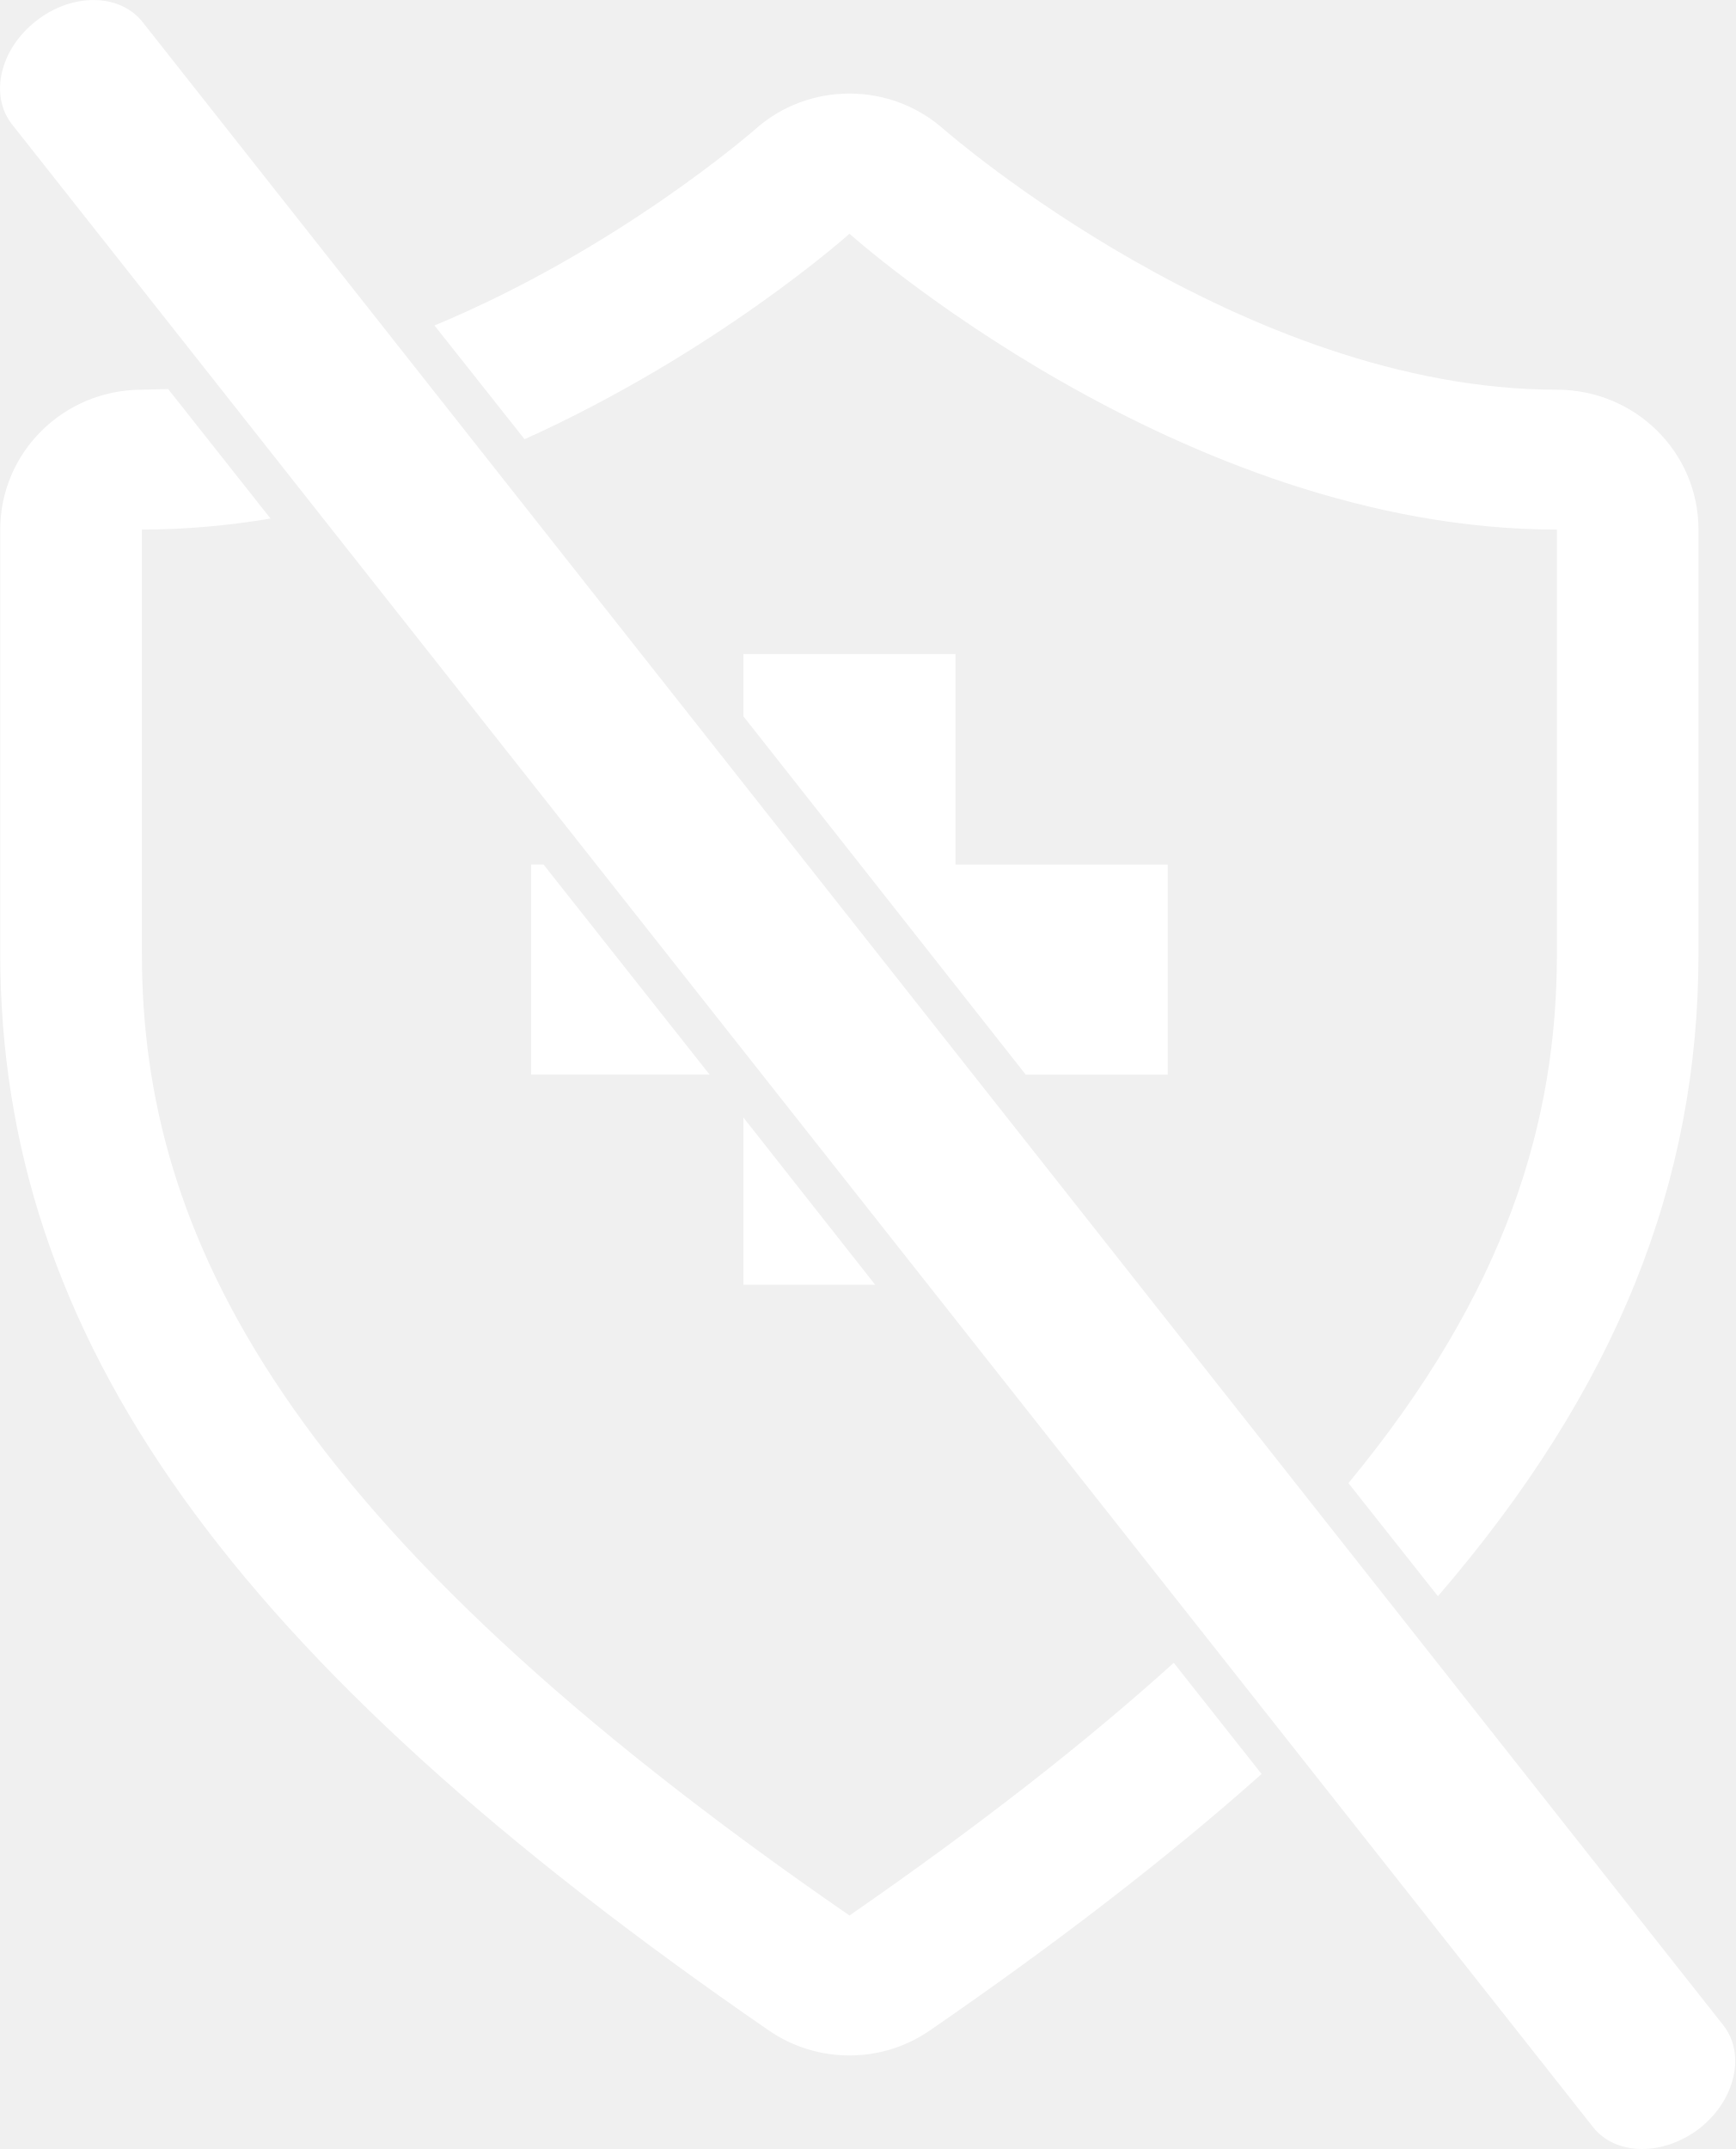
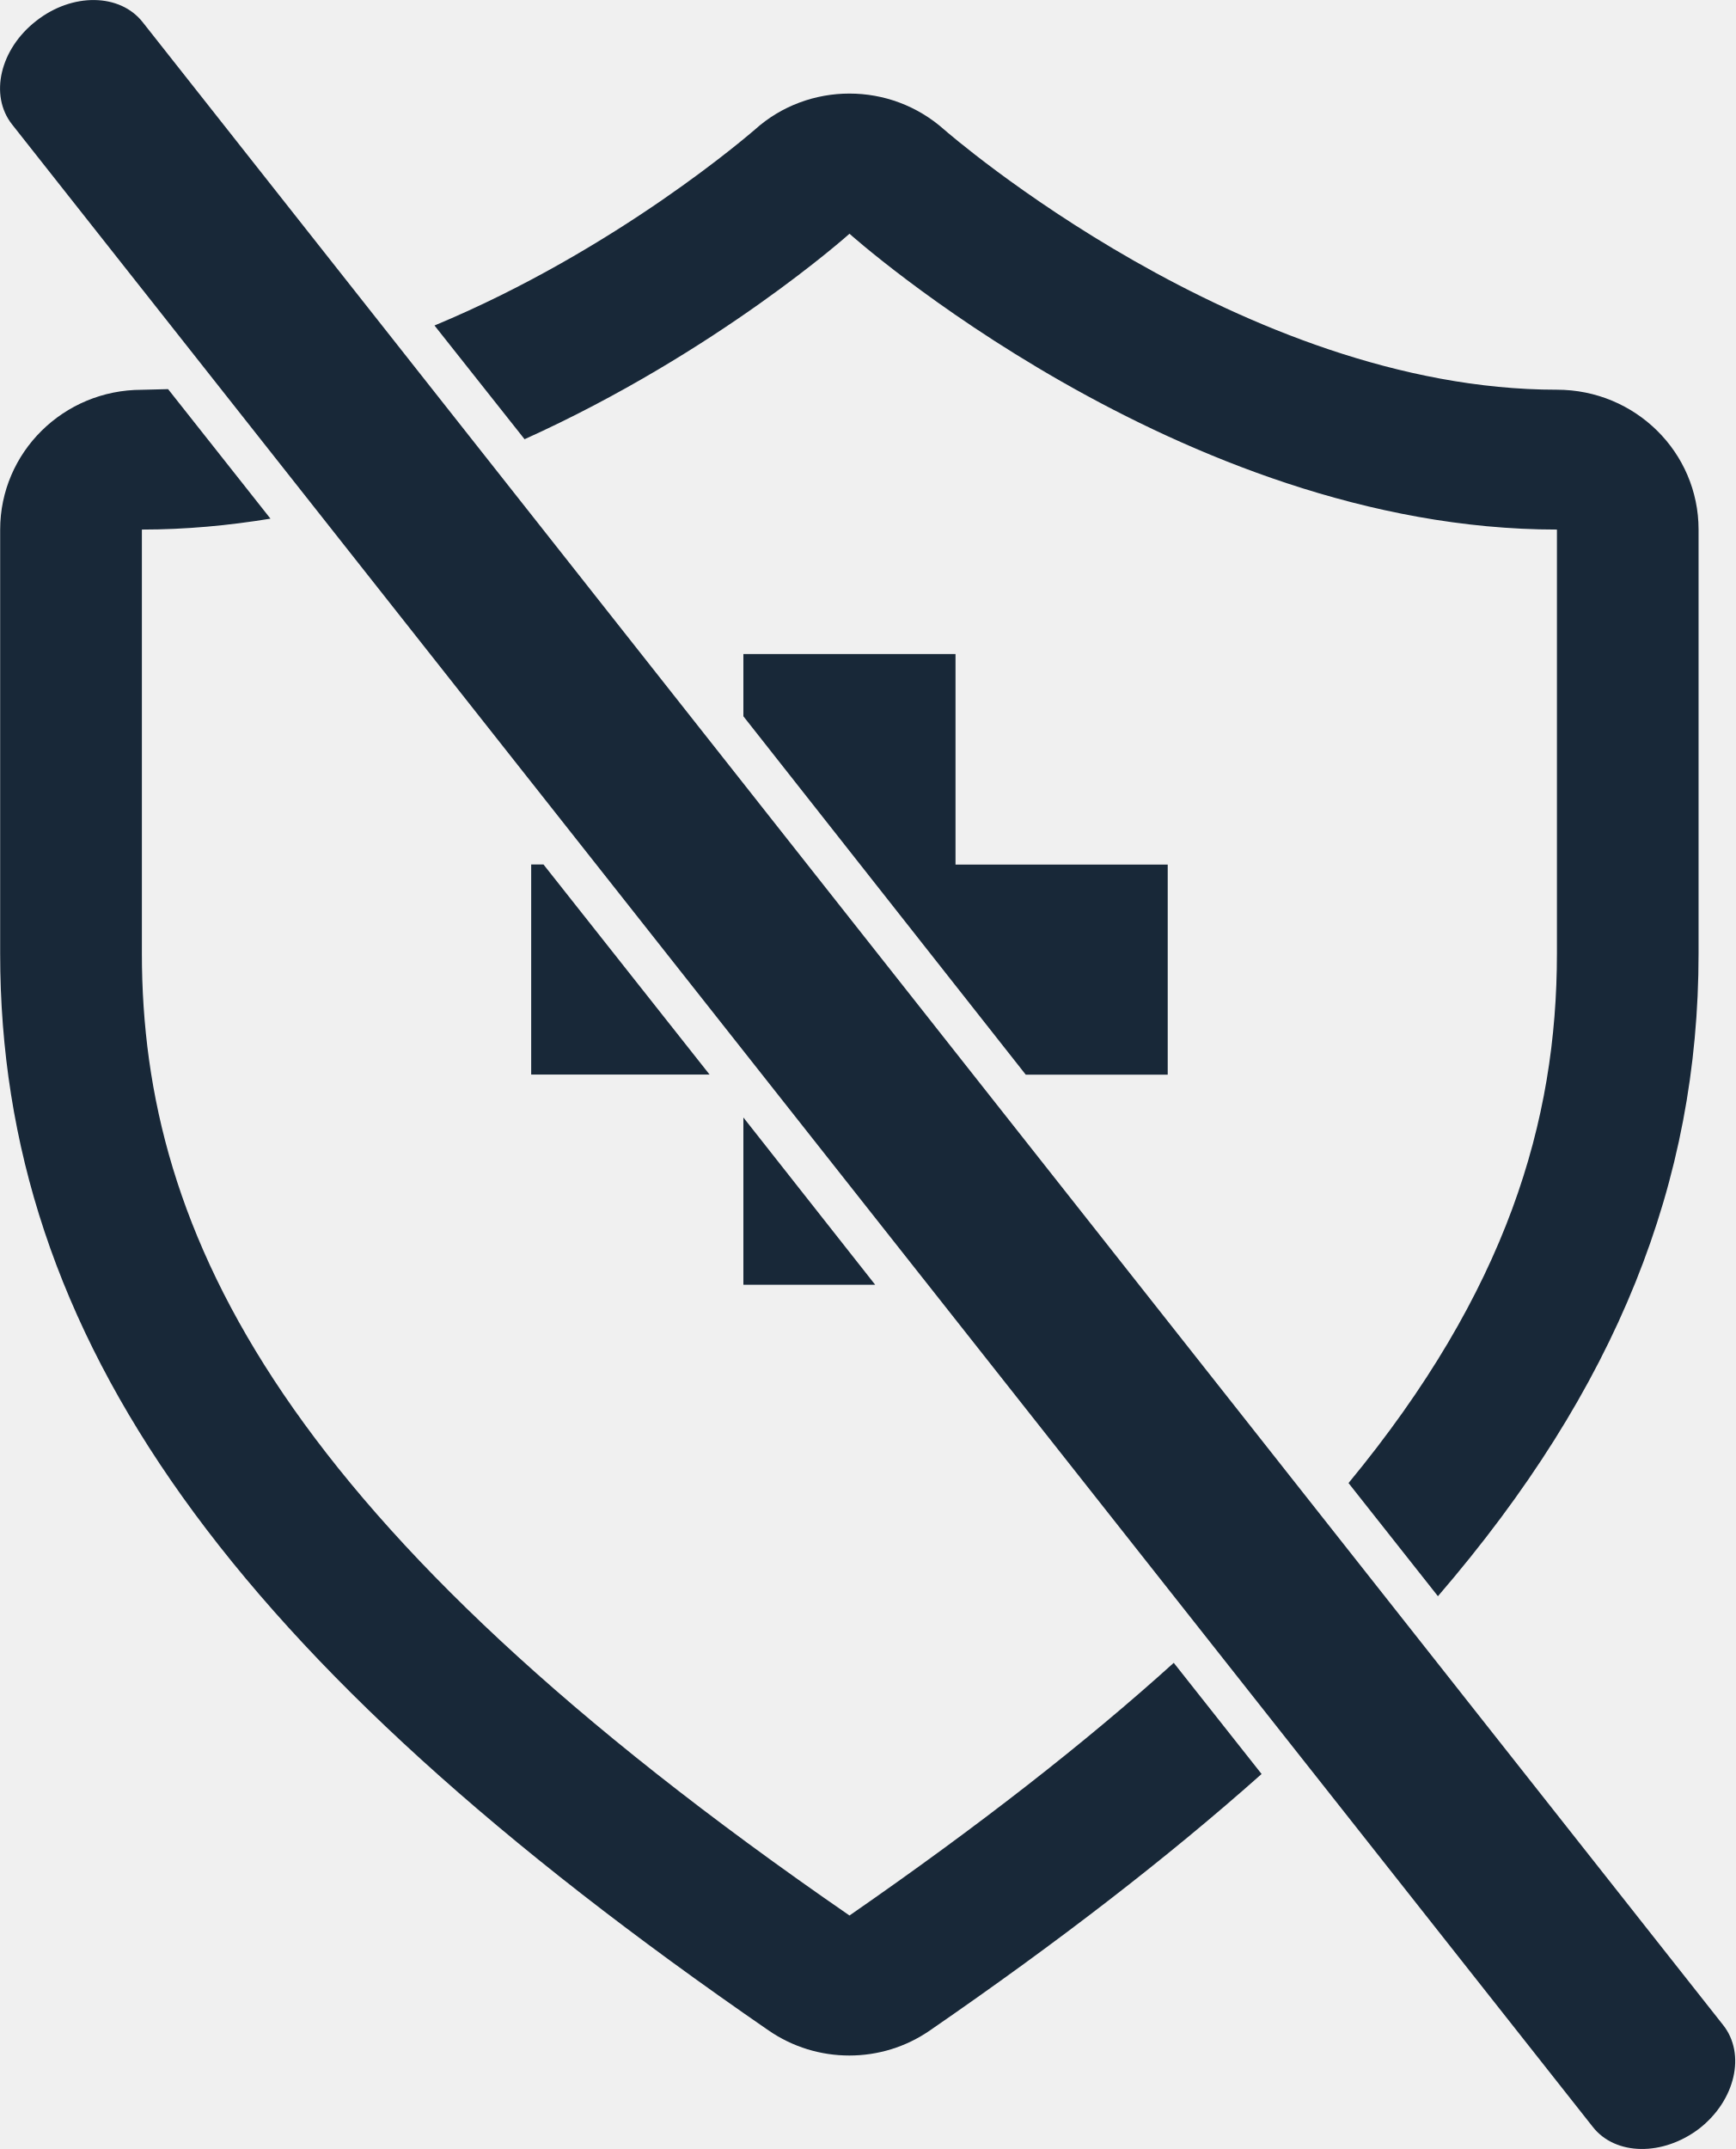
<svg xmlns="http://www.w3.org/2000/svg" version="1.1" id="图层_1" x="0px" y="0px" width="21px" height="26px" viewBox="0 0 21 26" enable-background="new 0 0 21 26" xml:space="preserve">
  <g>
-     <path fill="#FFFFFF" d="M8.996,7.913v0.753l3.417,4.336h1.718v-2.542h-2.568V7.913H8.996L8.996,7.913z M6.577,10.459H6.428v2.542   h2.159L6.577,10.459L6.577,10.459z M8.996,13.52v2.024h1.595L8.996,13.52L8.996,13.52z M18.841,11.536V6.407   c-4.567,0-8.561-3.579-8.561-3.579S8.681,4.261,6.348,5.314l-1.09-1.376c2.22-0.923,3.835-2.336,3.876-2.369   c0.323-0.292,0.736-0.437,1.145-0.437c0.413,0,0.821,0.146,1.148,0.437c0.037,0.032,3.61,3.146,7.413,3.146l0,0   c0.949,0,1.714,0.757,1.714,1.692v5.129c0,2.761-0.985,5.259-3.153,7.776l-1.083-1.368C18.236,15.621,18.841,13.565,18.841,11.536   L18.841,11.536z M14.204,20.118l1.063,1.345c-1.137,1.012-2.47,2.04-4.012,3.101c-0.293,0.203-0.633,0.304-0.976,0.304   c-0.344,0-0.683-0.101-0.978-0.304c-6.516-4.489-9.298-8.384-9.298-13.027V6.407c0-0.935,0.767-1.692,1.713-1.692l0.319-0.008   l1.239,1.567C2.768,6.358,2.247,6.407,1.717,6.407v5.129c0,3.417,1.713,6.919,8.563,11.639   C11.841,22.094,13.137,21.082,14.204,20.118z" />
-     <path fill="#FFFFFF" d="M1.728,0.27c-0.276-0.353-0.854-0.36-1.29-0.017C0,0.593-0.131,1.152,0.145,1.504l19.129,24.226   c0.274,0.353,0.851,0.36,1.292,0.021c0.434-0.34,0.564-0.902,0.286-1.251L1.728,0.27z" />
+     <path fill="#182838" d="M8.996,7.913v0.753l3.417,4.336h1.718V10.46h-2.568V7.913H8.996L8.996,7.913z M6.577,10.459H6.428v2.542   h2.159L6.577,10.459L6.577,10.459z M8.996,13.52v2.024h1.595L8.996,13.52L8.996,13.52z M18.841,11.536V6.407   c-4.567,0-8.561-3.579-8.561-3.579S8.681,4.261,6.348,5.314l-1.09-1.376c2.22-0.923,3.835-2.336,3.876-2.369   c0.323-0.292,0.736-0.437,1.145-0.437c0.413,0,0.821,0.146,1.148,0.437c0.037,0.032,3.61,3.146,7.413,3.146l0,0   c0.949,0,1.715,0.757,1.715,1.692v5.129c0,2.761-0.986,5.259-3.154,7.776l-1.082-1.369C18.236,15.621,18.841,13.564,18.841,11.536   L18.841,11.536z M14.204,20.118l1.063,1.345c-1.138,1.012-2.471,2.04-4.013,3.102c-0.293,0.203-0.633,0.304-0.976,0.304   c-0.344,0-0.683-0.101-0.978-0.304c-6.516-4.489-9.298-8.385-9.298-13.027v-5.13c0-0.935,0.767-1.692,1.713-1.692l0.319-0.008   l1.239,1.567C2.768,6.358,2.247,6.407,1.717,6.407v5.129c0,3.417,1.713,6.919,8.563,11.639   C11.841,22.094,13.137,21.082,14.204,20.118z" />
+     <path fill="#182838" d="M1.728,0.27c-0.276-0.353-0.854-0.36-1.29-0.017C0,0.593-0.131,1.152,0.145,1.504L19.273,25.73   c0.274,0.353,0.852,0.359,1.293,0.021C21,25.411,21.13,24.85,20.852,24.5L1.728,0.27z" />
  </g>
</svg>
